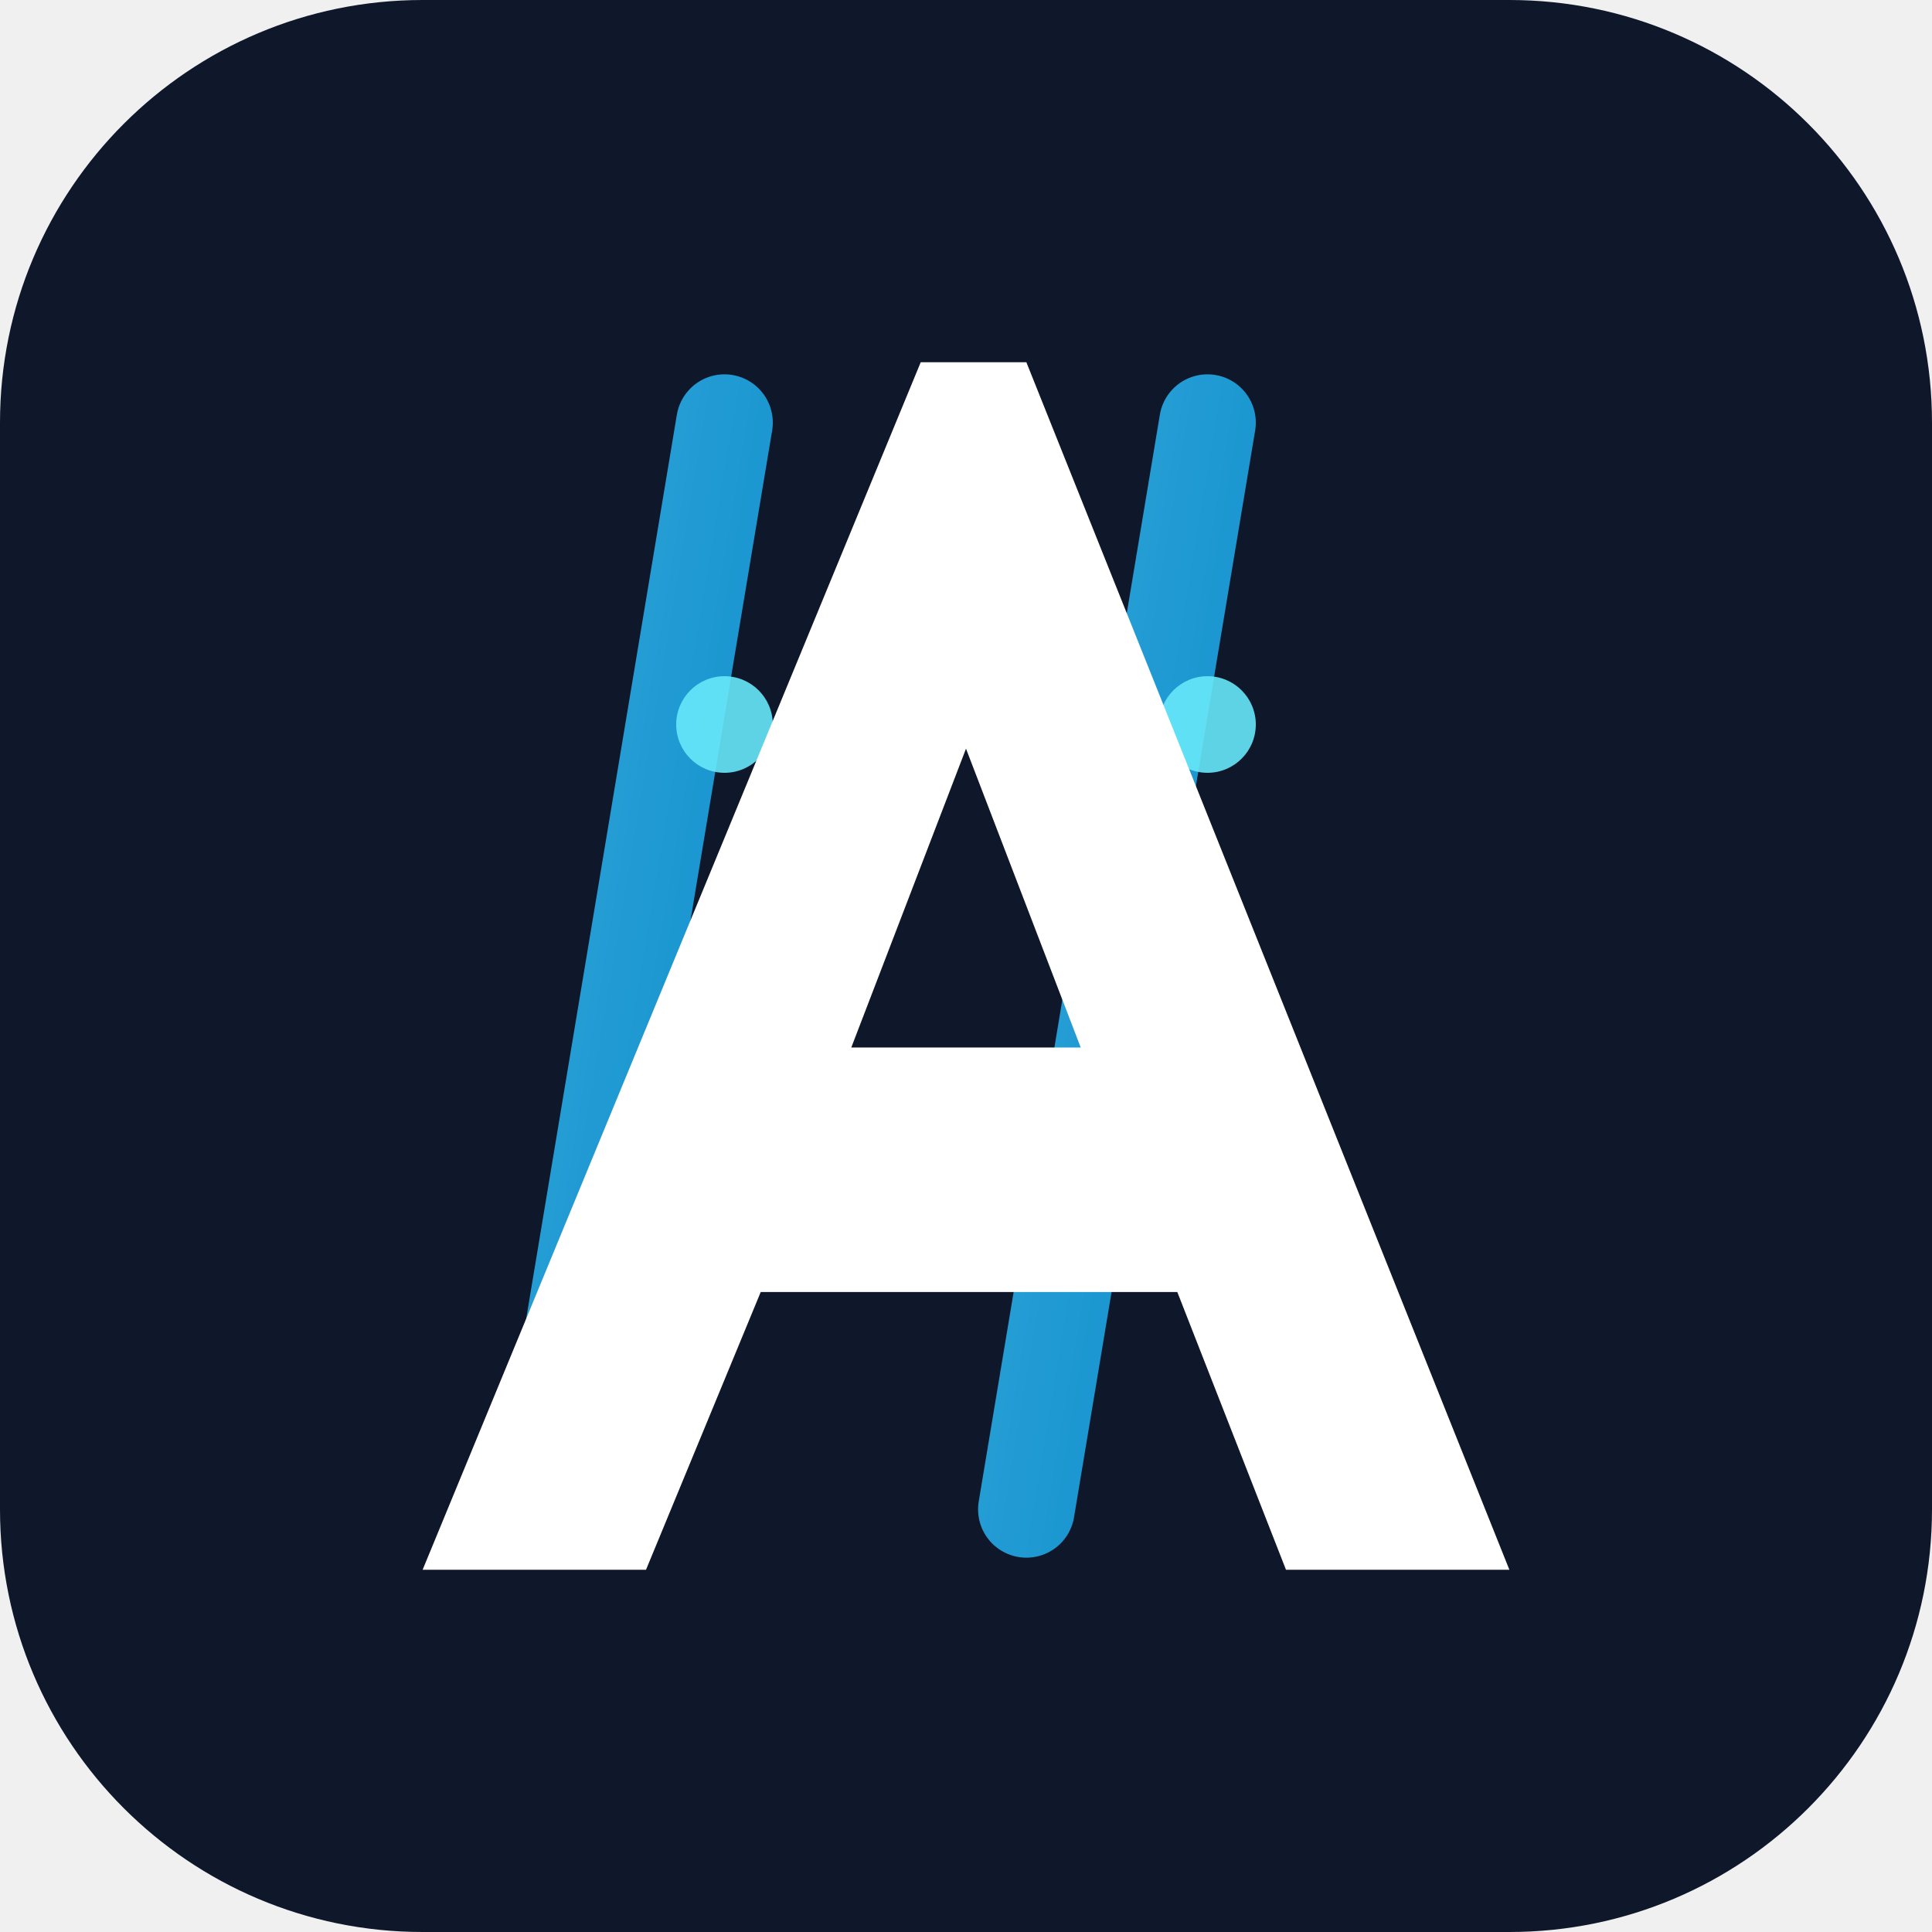
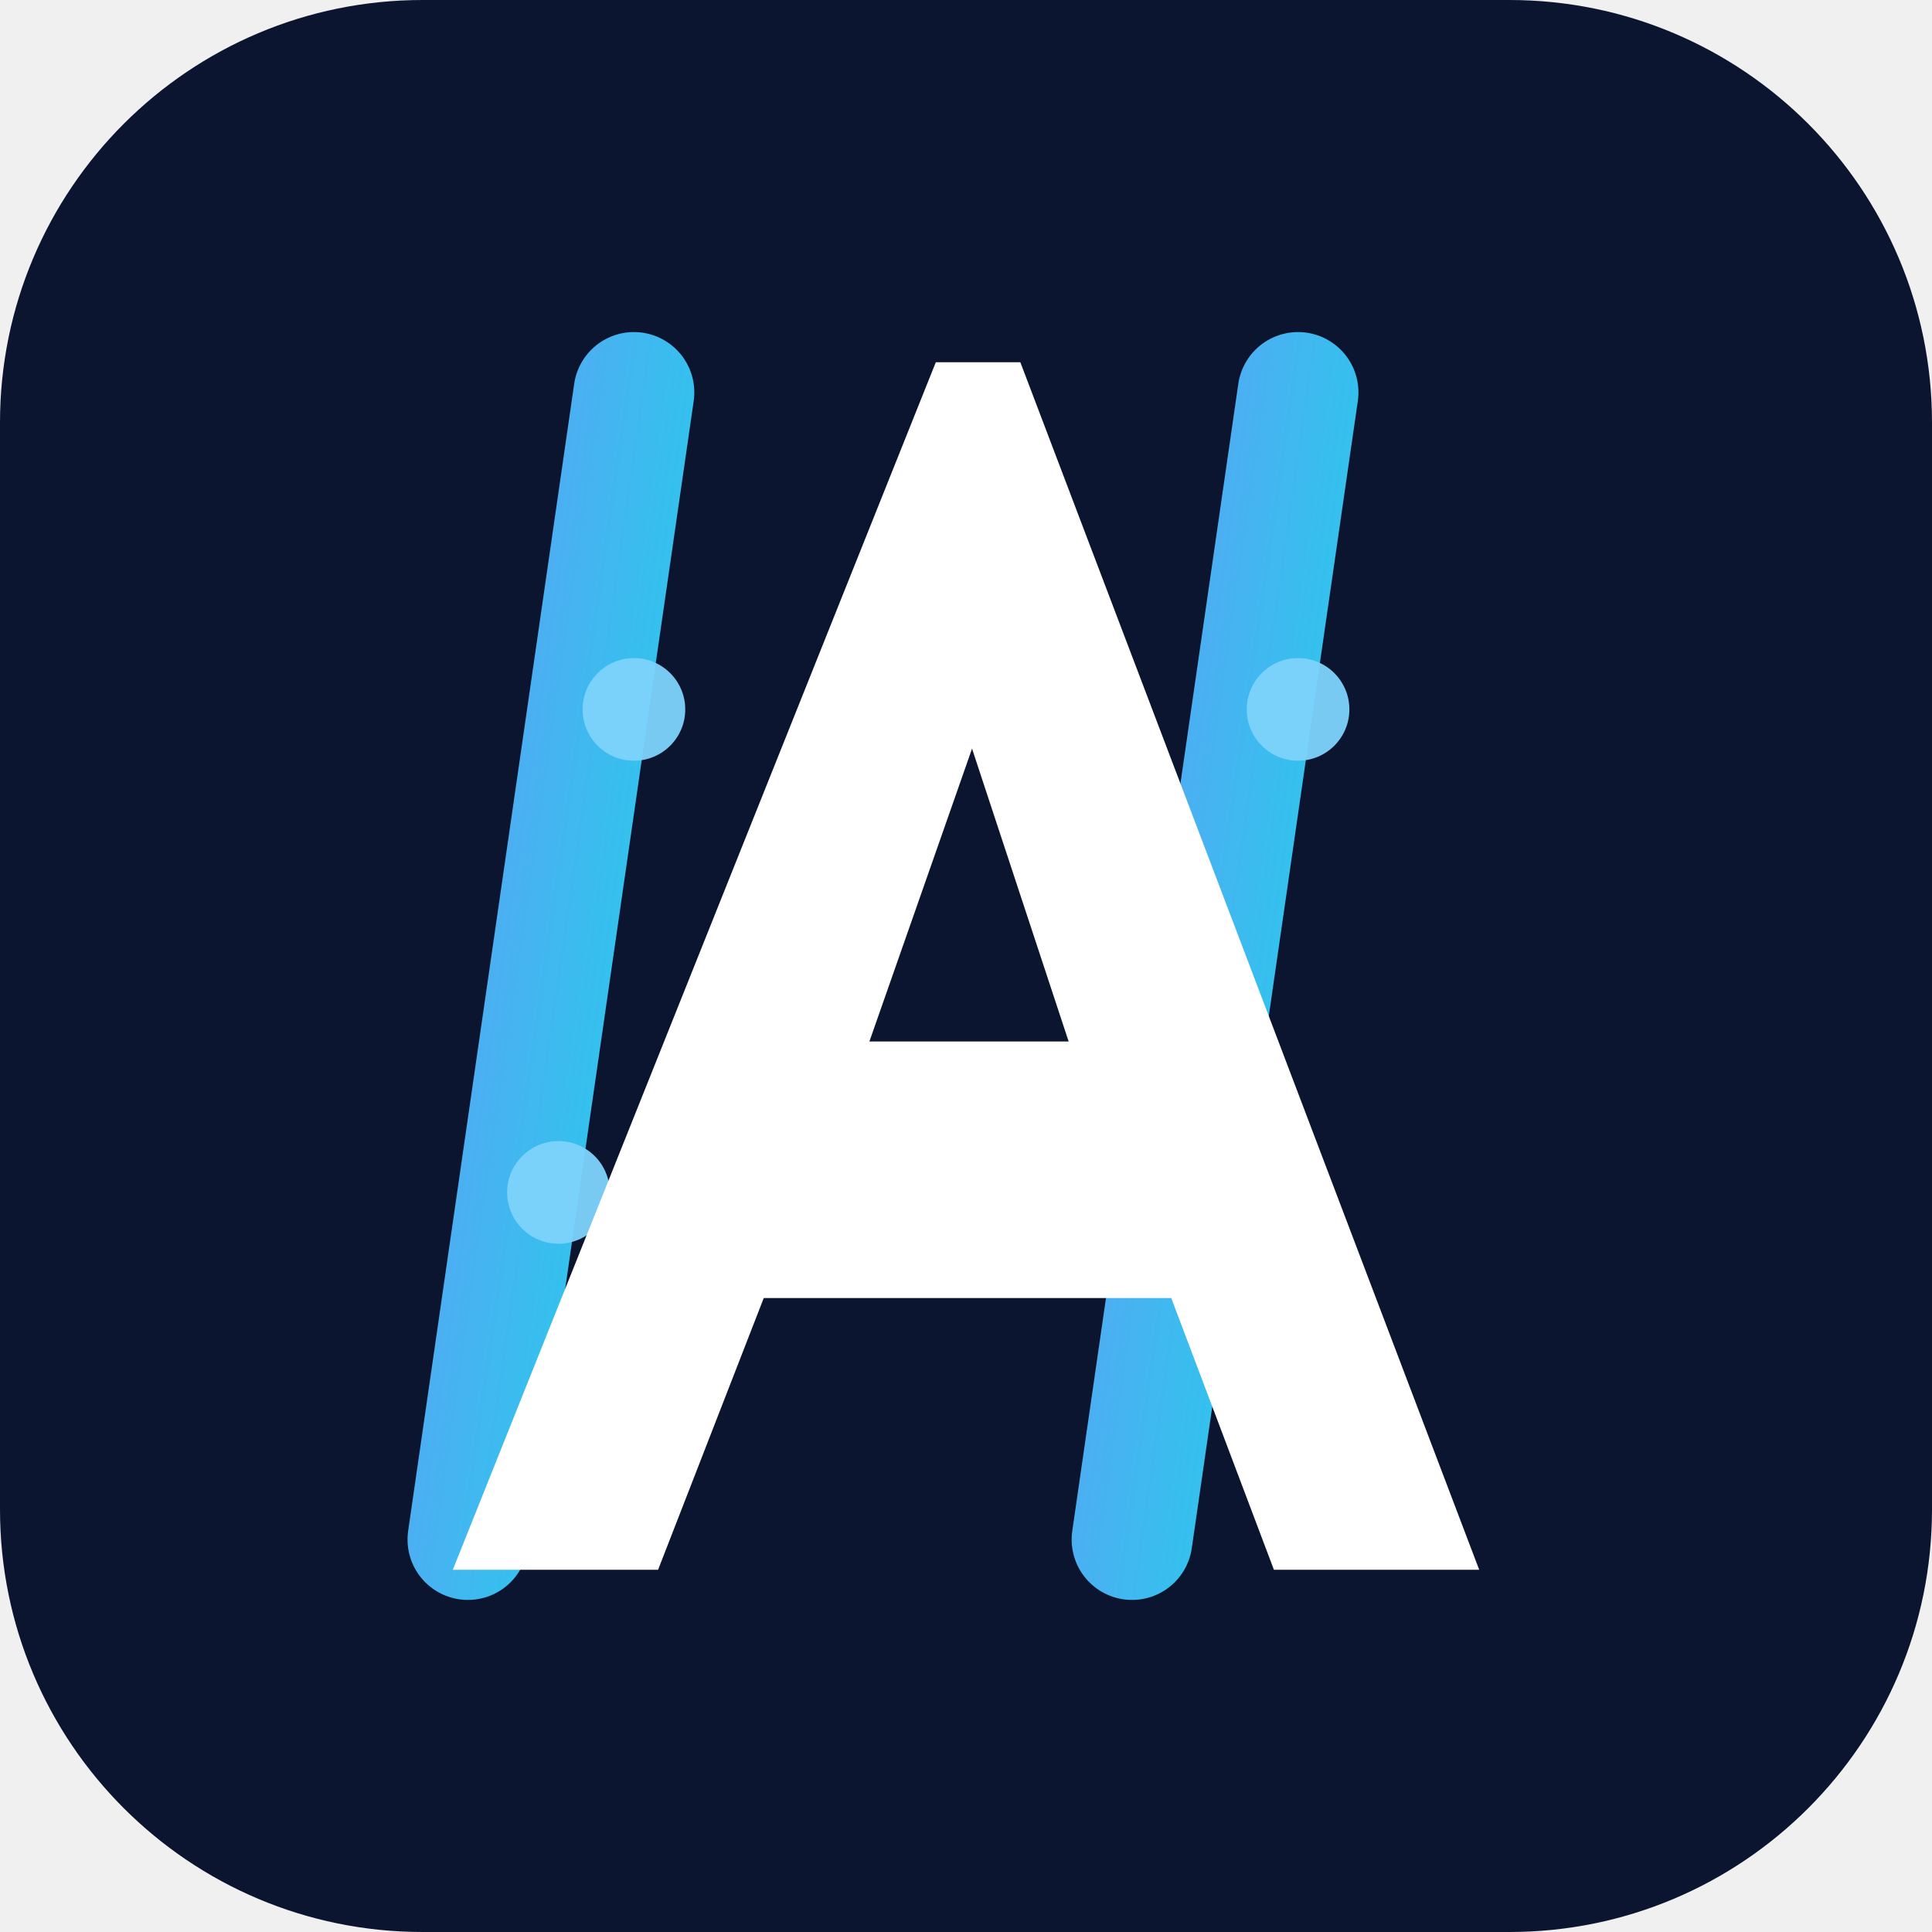
<svg xmlns="http://www.w3.org/2000/svg" viewBox="0 0 64 64" role="img" aria-label="Transit-system hashtag favicon">
  <defs>
    <linearGradient id="hashBlue" x1="0" y1="0" x2="1" y2="1">
-       <stop offset="0%" stop-color="#38bdf8" />
-       <stop offset="100%" stop-color="#0ea5e9" />
+       <stop offset="0%" stop-color="#60a5fa" />
+       <stop offset="100%" stop-color="#22d3ee" />
    </linearGradient>
  </defs>
-   <rect width="64" height="64" rx="14" fill="#0f172a" />
-   <g stroke="url(#hashBlue)" stroke-linecap="round" opacity="0.85">
-     <path d="M24 14 L18 50" stroke-width="3.2" />
-     <path d="M40 14 L34 50" stroke-width="3.2" />
-     <path d="M15 24 H45" stroke-width="2.8" />
-     <path d="M13 38 H43" stroke-width="2.8" />
+   <rect width="64" height="64" rx="14" fill="#0b1530" />
+   <g stroke="url(#hashBlue)" stroke-linecap="round" opacity="0.98">
+     <path d="M21 13 L15.5 51" stroke-width="4" />
+     <path d="M43 13 L37.5 51" stroke-width="4" />
+     <path d="M12 23.5 H46" stroke-width="3.4" />
+     <path d="M10 39.5 H44" stroke-width="3.4" />
  </g>
-   <g fill="#67e8f9" opacity="0.9">
-     <circle cx="24" cy="24" r="1.6" />
-     <circle cx="40" cy="24" r="1.6" />
-     <circle cx="22" cy="38" r="1.6" />
-     <circle cx="38" cy="38" r="1.6" />
+   <g fill="#7dd3fc" opacity="0.95">
+     <circle cx="21" cy="23.5" r="1.7" />
+     <circle cx="43" cy="23.5" r="1.7" />
+     <circle cx="18.5" cy="39.5" r="1.7" />
+     <circle cx="40.5" cy="39.5" r="1.7" />
  </g>
-   <path d="M14 52 L30.5 12 H34 L50 52 H42.6 L39 42.8 H25.2 L21.4 52 Z M32 24.8 L28.2 34.7 H35.8 Z" fill="#ffffff" />
+   <path d="M15 52 L31 12 H33.8 L49 52 H42.2 L38.8 43 H25.3 L21.8 52 Z M32.2 24.8 L28.8 34.5 H35.4 Z" fill="#ffffff" />
</svg>
